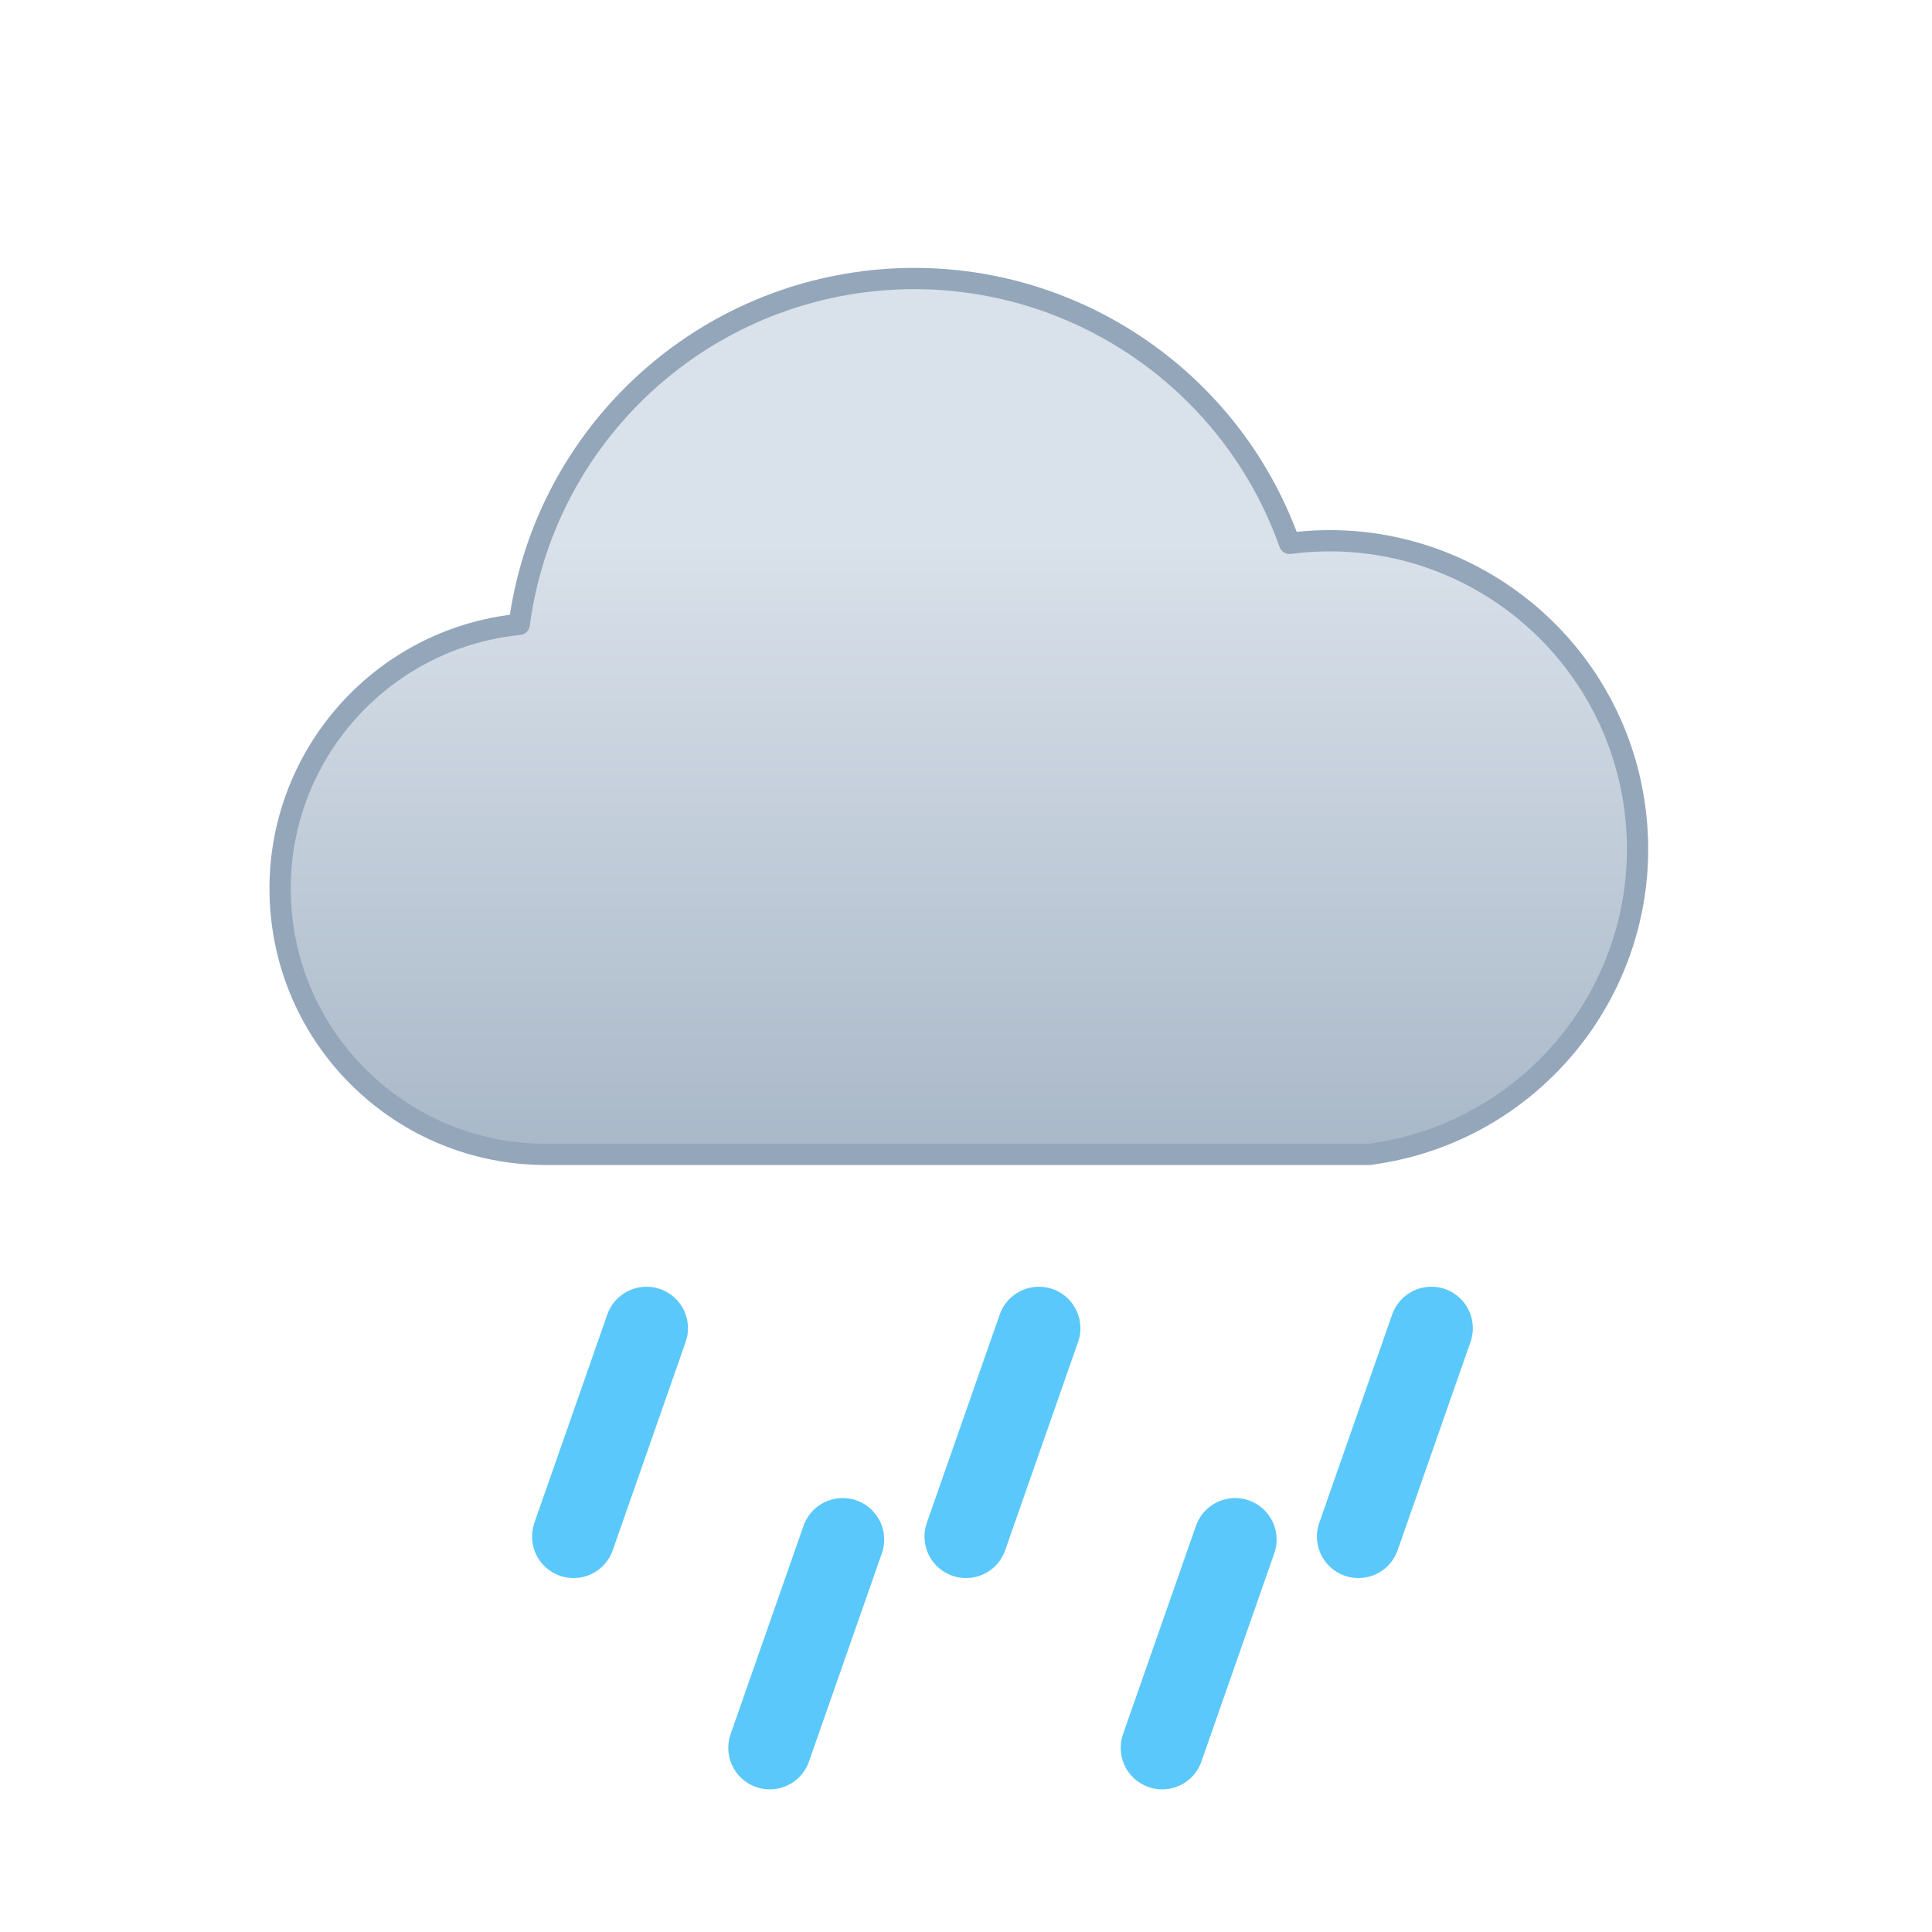
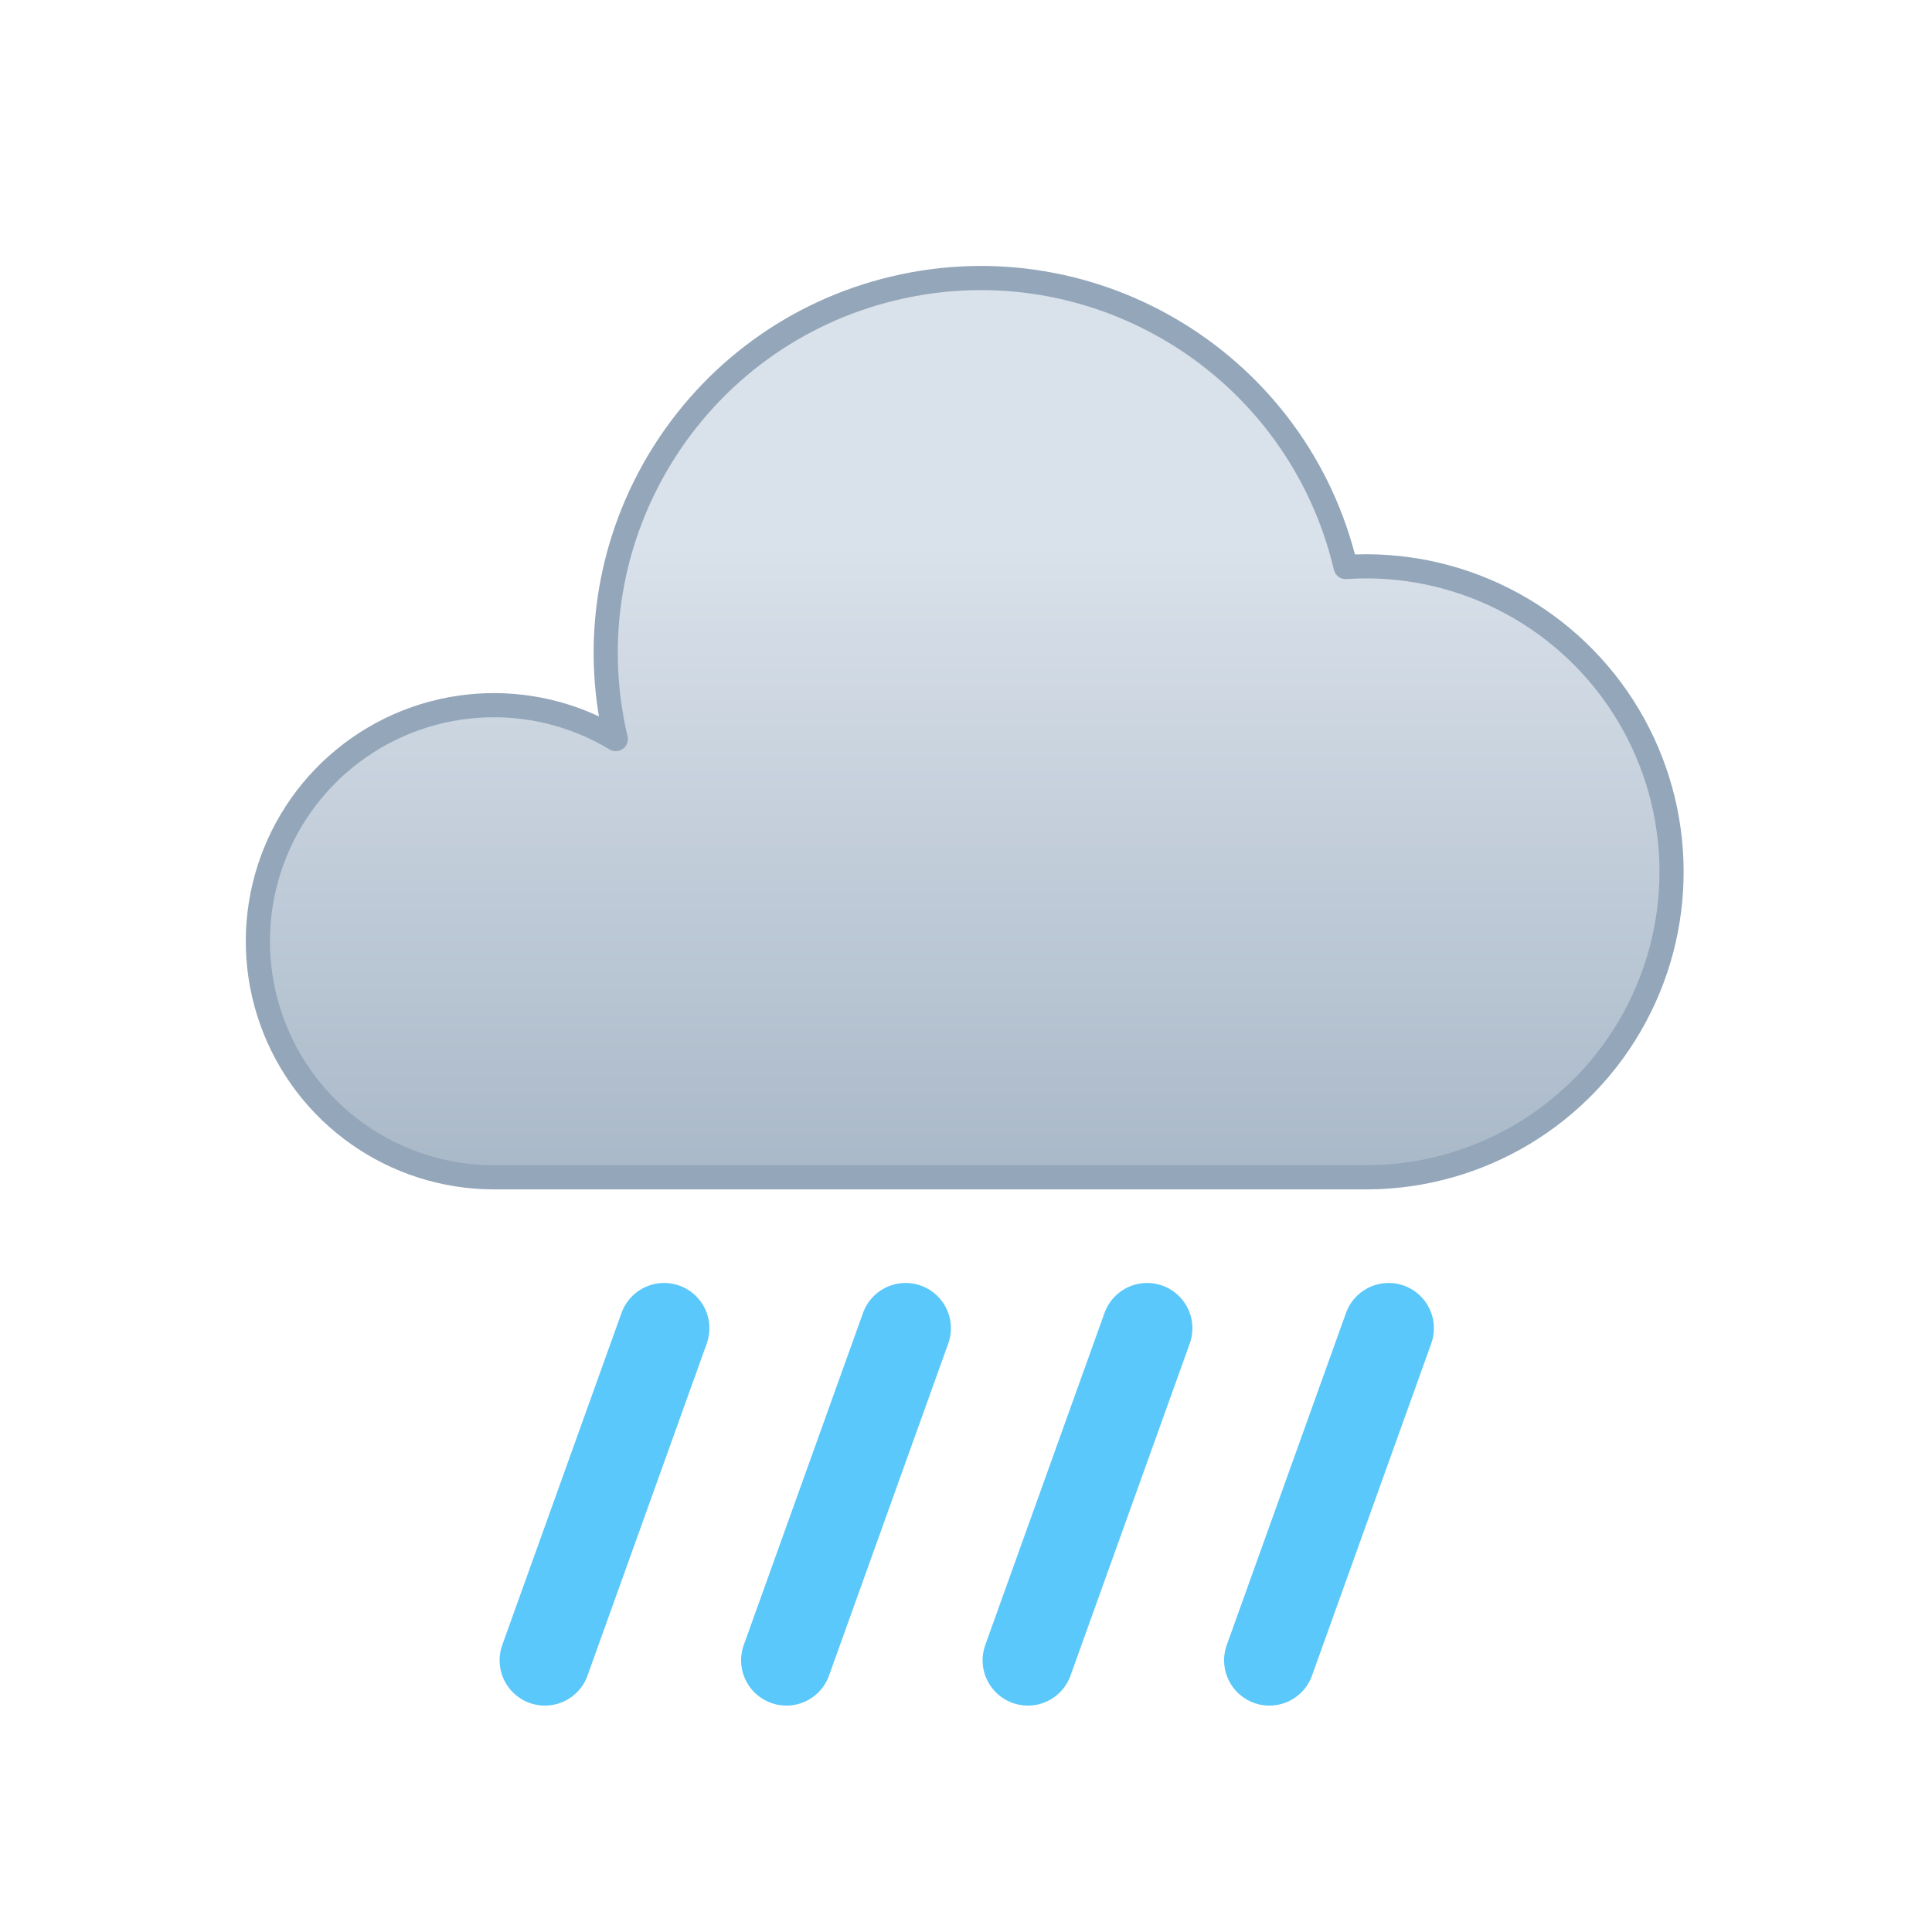
<svg xmlns="http://www.w3.org/2000/svg" viewBox="0 0 128 128" width="128" height="128">
  <defs>
    <linearGradient id="flat-cloud-dark" x2="0" y2="1">
      <stop offset=".3" stop-color="#d9e1ea" />
      <stop offset="1" stop-color="#a9b8c8" />
    </linearGradient>
  </defs>
-   <g transform="translate(8 -8) scale(.88)">
-     <g data-symbol="cloud" fill="url(#flat-cloud-dark)" stroke="#94a6ba" stroke-width="1.6" stroke-linejoin="round">
-       <path d="M32 96a20 20 0 0 1-2-39.9A30 30 0 0 1 88 50a23 23 0 1 1 6 46Z" />
-     </g>
+   <g data-symbol="cloud" transform="translate(4.20 -6.64) scale(0.92)">
+     <path d="M31 92A17 17 0 1 1 39.78 60.44A27 27 0 1 1 92.34 48.05A22 22 0 1 1 94 92Z" fill="url(#flat-cloud-dark)" stroke="#94a6ba" stroke-width="1.6" stroke-linejoin="round" vector-effect="non-scaling-stroke" />
  </g>
  <g data-symbol="rain">
-     <path d="M42.83 88l-4.83 13.8" fill="none" stroke="#5ac8fa" stroke-width="5.5" stroke-linecap="round" stroke-linejoin="round" />
-     <path d="M55.83 102l-4.83 13.8" fill="none" stroke="#5ac8fa" stroke-width="5.5" stroke-linecap="round" stroke-linejoin="round" />
-     <path d="M68.83 88l-4.83 13.8" fill="none" stroke="#5ac8fa" stroke-width="5.5" stroke-linecap="round" stroke-linejoin="round" />
-     <path d="M81.83 102l-4.83 13.8" fill="none" stroke="#5ac8fa" stroke-width="5.5" stroke-linecap="round" stroke-linejoin="round" />
-     <path d="M94.83 88l-4.83 13.8" fill="none" stroke="#5ac8fa" stroke-width="5.5" stroke-linecap="round" stroke-linejoin="round" />
+     <path d="M44.0 88l-7.9 22M60.0 88l-7.9 22M76.0 88l-7.9 22M92.0 88l-7.9 22" fill="none" stroke="#5ac8fa" stroke-width="6" stroke-linecap="round" stroke-linejoin="round" />
  </g>
</svg>
